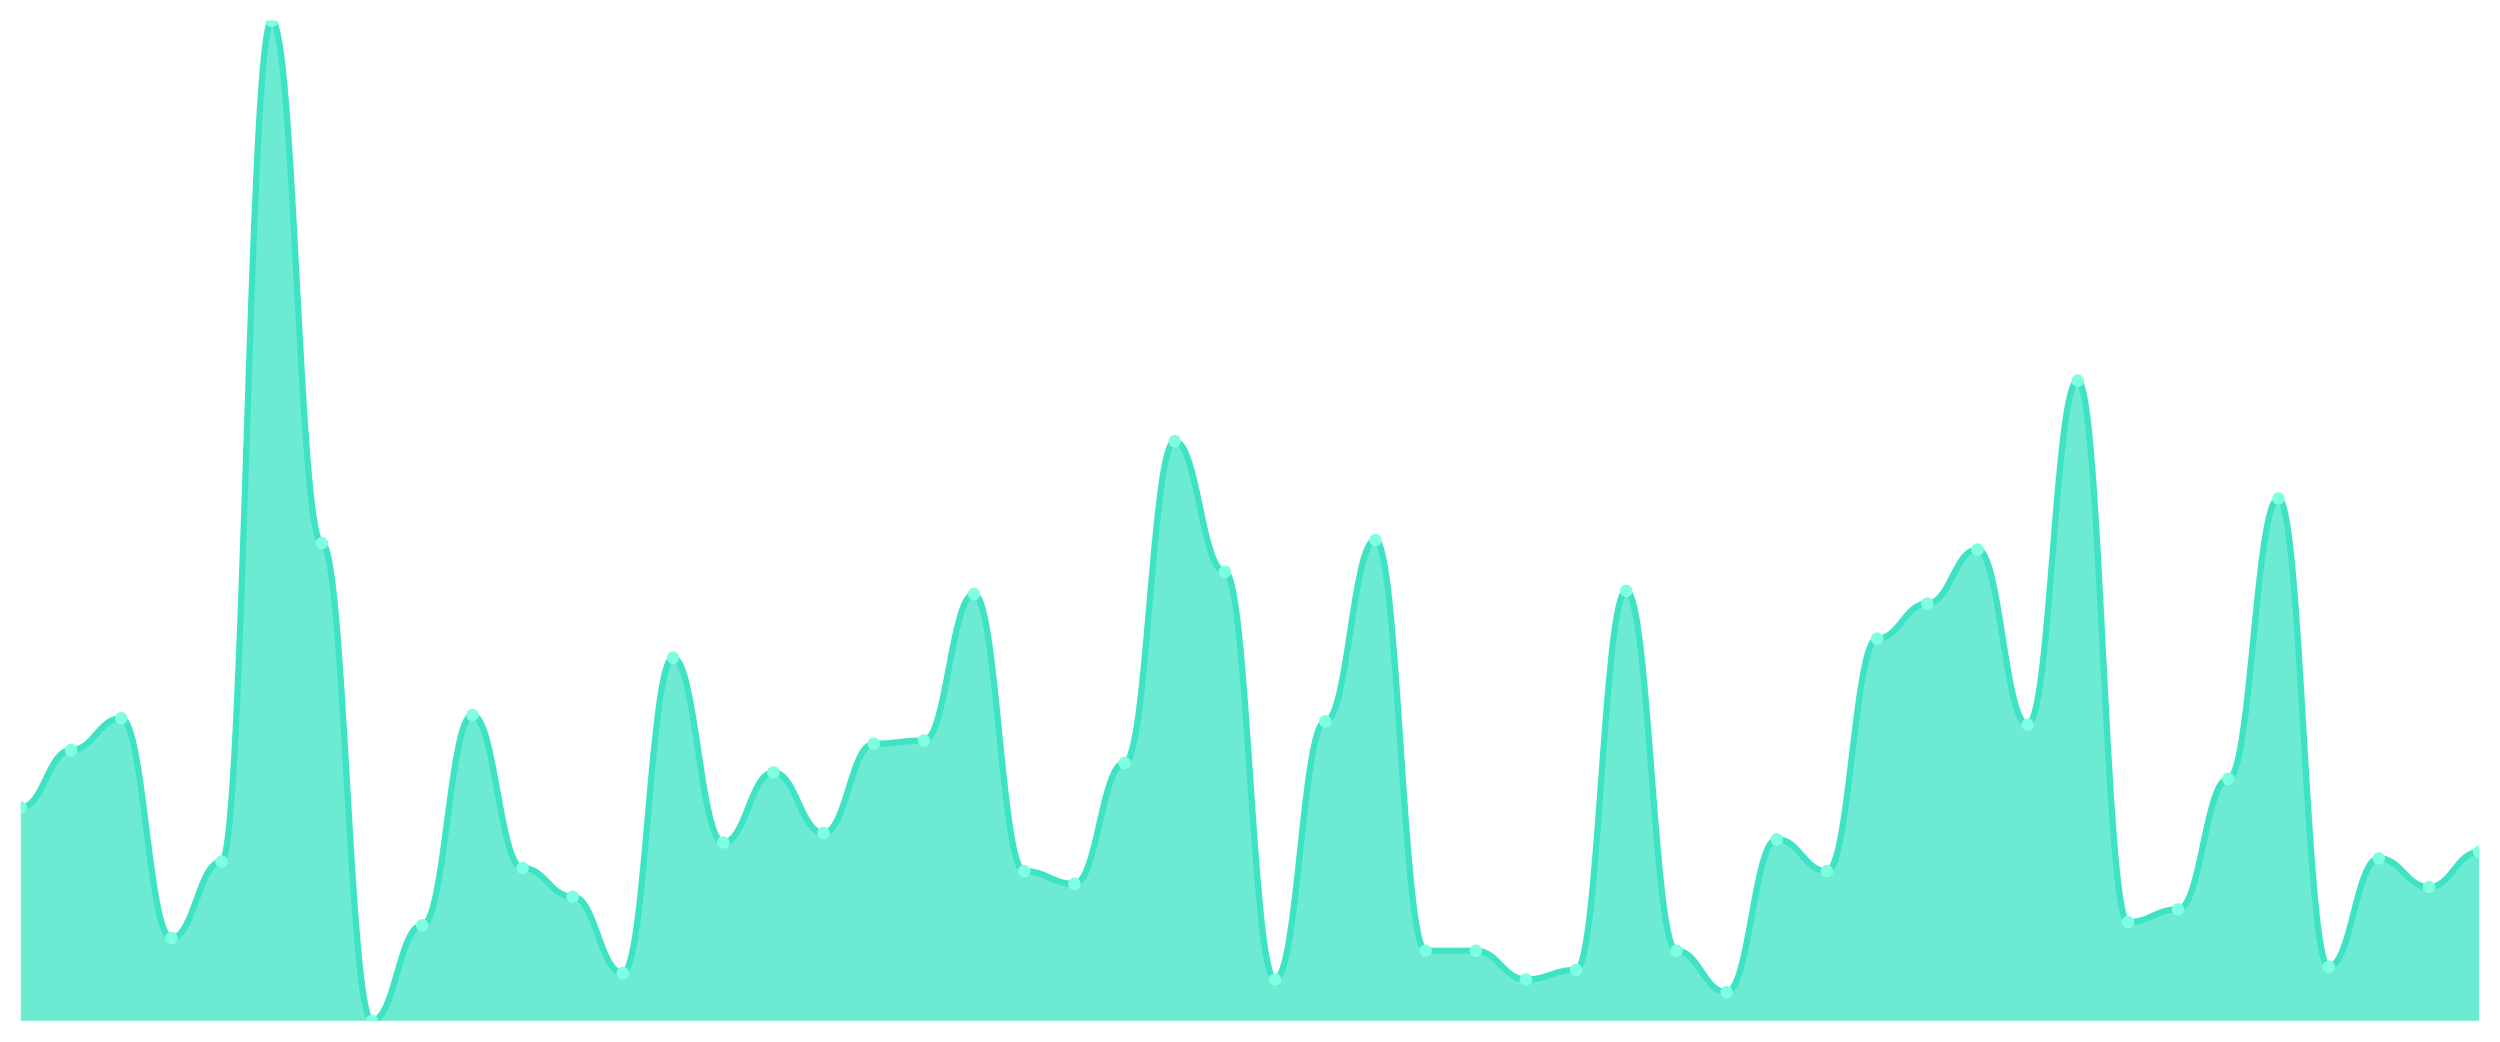
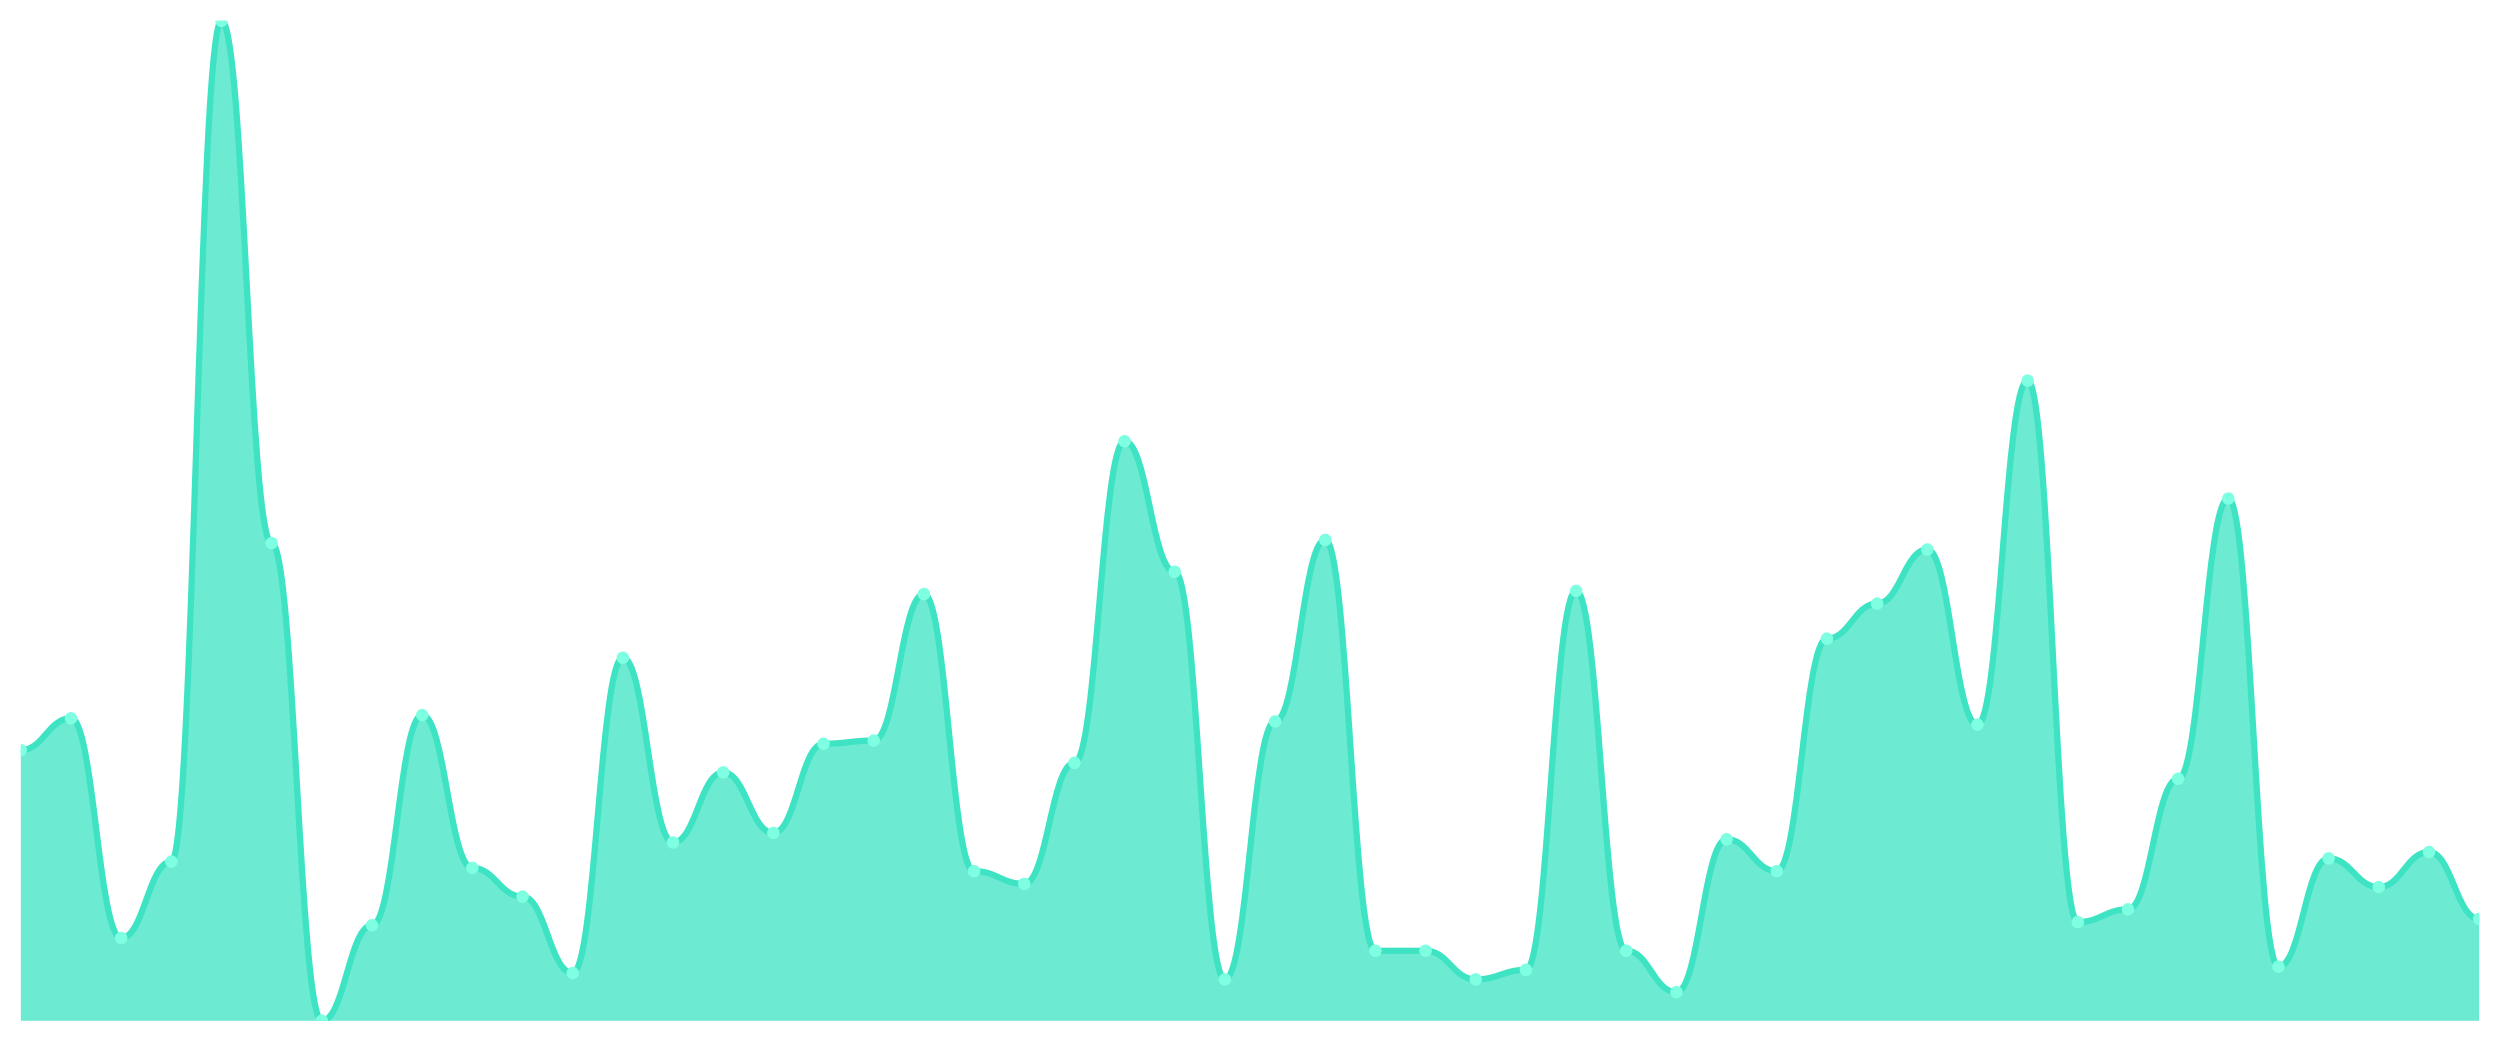
<svg xmlns="http://www.w3.org/2000/svg" viewBox="0 0 1200 500" width="1200" height="500">
  <defs>
    <clipPath id="c">
      <rect x="10" y="10" width="1180" height="480" />
    </clipPath>
  </defs>
  <rect width="1200" height="500" fill="none" />
  <g clip-path="url(#c)">
-     <path d="M 10,490 L 10,387.58 C 20.837,387.58 23.245,360.064 34.082,360.064 C 44.918,360.064 47.327,344.777 58.163,344.777 C 69,344.777 71.408,450.255 82.245,450.255 C 93.082,450.255 95.49,413.567 106.327,413.567 C 117.163,413.567 119.571,10 130.408,10 C 141.245,10 143.653,260.701 154.49,260.701 C 165.327,260.701 167.735,490 178.571,490 C 189.408,490 191.816,444.14 202.653,444.14 C 213.49,444.14 215.898,343.248 226.735,343.248 C 237.571,343.248 239.98,416.624 250.816,416.624 C 261.653,416.624 264.061,430.382 274.898,430.382 C 285.735,430.382 288.143,467.07 298.98,467.07 C 309.816,467.07 312.224,315.732 323.061,315.732 C 333.898,315.732 336.306,404.395 347.143,404.395 C 357.98,404.395 360.388,370.764 371.224,370.764 C 382.061,370.764 384.469,399.809 395.306,399.809 C 406.143,399.809 408.551,357.006 419.388,357.006 C 430.224,357.006 432.633,355.478 443.469,355.478 C 454.306,355.478 456.714,285.159 467.551,285.159 C 478.388,285.159 480.796,418.153 491.633,418.153 C 502.469,418.153 504.878,424.268 515.714,424.268 C 526.551,424.268 528.959,366.178 539.796,366.178 C 550.633,366.178 553.041,211.783 563.878,211.783 C 574.714,211.783 577.122,274.459 587.959,274.459 C 598.796,274.459 601.204,470.127 612.041,470.127 C 622.878,470.127 625.286,346.306 636.122,346.306 C 646.959,346.306 649.367,259.172 660.204,259.172 C 671.041,259.172 673.449,456.369 684.286,456.369 C 695.122,456.369 697.531,456.369 708.367,456.369 C 719.204,456.369 721.612,470.127 732.449,470.127 C 743.286,470.127 745.694,465.541 756.531,465.541 C 767.367,465.541 769.776,283.631 780.612,283.631 C 791.449,283.631 793.857,456.369 804.694,456.369 C 815.531,456.369 817.939,476.242 828.776,476.242 C 839.612,476.242 842.02,402.866 852.857,402.866 C 863.694,402.866 866.102,418.153 876.939,418.153 C 887.776,418.153 890.184,306.561 901.02,306.561 C 911.857,306.561 914.265,289.745 925.102,289.745 C 935.939,289.745 938.347,263.758 949.184,263.758 C 960.02,263.758 962.429,347.834 973.265,347.834 C 984.102,347.834 986.51,182.739 997.347,182.739 C 1008.184,182.739 1010.592,442.611 1021.429,442.611 C 1032.265,442.611 1034.673,436.497 1045.51,436.497 C 1056.347,436.497 1058.755,373.822 1069.592,373.822 C 1080.429,373.822 1082.837,239.299 1093.673,239.299 C 1104.51,239.299 1106.918,464.013 1117.755,464.013 C 1128.592,464.013 1131,412.038 1141.837,412.038 C 1152.673,412.038 1155.082,425.796 1165.918,425.796 C 1176.755,425.796 1179.163,408.981 1190,408.981 L 1190,490 Z" fill="rgba(61,227,195,0.75)" />
-     <path d="M 10,387.58 C 20.837,387.58 23.245,360.064 34.082,360.064 C 44.918,360.064 47.327,344.777 58.163,344.777 C 69,344.777 71.408,450.255 82.245,450.255 C 93.082,450.255 95.49,413.567 106.327,413.567 C 117.163,413.567 119.571,10 130.408,10 C 141.245,10 143.653,260.701 154.49,260.701 C 165.327,260.701 167.735,490 178.571,490 C 189.408,490 191.816,444.14 202.653,444.14 C 213.49,444.14 215.898,343.248 226.735,343.248 C 237.571,343.248 239.98,416.624 250.816,416.624 C 261.653,416.624 264.061,430.382 274.898,430.382 C 285.735,430.382 288.143,467.07 298.98,467.07 C 309.816,467.07 312.224,315.732 323.061,315.732 C 333.898,315.732 336.306,404.395 347.143,404.395 C 357.98,404.395 360.388,370.764 371.224,370.764 C 382.061,370.764 384.469,399.809 395.306,399.809 C 406.143,399.809 408.551,357.006 419.388,357.006 C 430.224,357.006 432.633,355.478 443.469,355.478 C 454.306,355.478 456.714,285.159 467.551,285.159 C 478.388,285.159 480.796,418.153 491.633,418.153 C 502.469,418.153 504.878,424.268 515.714,424.268 C 526.551,424.268 528.959,366.178 539.796,366.178 C 550.633,366.178 553.041,211.783 563.878,211.783 C 574.714,211.783 577.122,274.459 587.959,274.459 C 598.796,274.459 601.204,470.127 612.041,470.127 C 622.878,470.127 625.286,346.306 636.122,346.306 C 646.959,346.306 649.367,259.172 660.204,259.172 C 671.041,259.172 673.449,456.369 684.286,456.369 C 695.122,456.369 697.531,456.369 708.367,456.369 C 719.204,456.369 721.612,470.127 732.449,470.127 C 743.286,470.127 745.694,465.541 756.531,465.541 C 767.367,465.541 769.776,283.631 780.612,283.631 C 791.449,283.631 793.857,456.369 804.694,456.369 C 815.531,456.369 817.939,476.242 828.776,476.242 C 839.612,476.242 842.02,402.866 852.857,402.866 C 863.694,402.866 866.102,418.153 876.939,418.153 C 887.776,418.153 890.184,306.561 901.02,306.561 C 911.857,306.561 914.265,289.745 925.102,289.745 C 935.939,289.745 938.347,263.758 949.184,263.758 C 960.02,263.758 962.429,347.834 973.265,347.834 C 984.102,347.834 986.51,182.739 997.347,182.739 C 1008.184,182.739 1010.592,442.611 1021.429,442.611 C 1032.265,442.611 1034.673,436.497 1045.51,436.497 C 1056.347,436.497 1058.755,373.822 1069.592,373.822 C 1080.429,373.822 1082.837,239.299 1093.673,239.299 C 1104.51,239.299 1106.918,464.013 1117.755,464.013 C 1128.592,464.013 1131,412.038 1141.837,412.038 C 1152.673,412.038 1155.082,425.796 1165.918,425.796 C 1176.755,425.796 1179.163,408.981 1190,408.981" fill="none" stroke="#3de3c3" stroke-width="3" stroke-linecap="round" stroke-linejoin="round" />
-     <circle cx="10" cy="387.58" r="3" fill="#7fffe1" />
-     <circle cx="34.082" cy="360.064" r="3" fill="#7fffe1" />
-     <circle cx="58.163" cy="344.777" r="3" fill="#7fffe1" />
-     <circle cx="82.245" cy="450.255" r="3" fill="#7fffe1" />
-     <circle cx="106.327" cy="413.567" r="3" fill="#7fffe1" />
-     <circle cx="130.408" cy="10" r="3" fill="#7fffe1" />
-     <circle cx="154.49" cy="260.701" r="3" fill="#7fffe1" />
-     <circle cx="178.571" cy="490" r="3" fill="#7fffe1" />
-     <circle cx="202.653" cy="444.14" r="3" fill="#7fffe1" />
-     <circle cx="226.735" cy="343.248" r="3" fill="#7fffe1" />
-     <circle cx="250.816" cy="416.624" r="3" fill="#7fffe1" />
-     <circle cx="274.898" cy="430.382" r="3" fill="#7fffe1" />
-     <circle cx="298.98" cy="467.07" r="3" fill="#7fffe1" />
-     <circle cx="323.061" cy="315.732" r="3" fill="#7fffe1" />
-     <circle cx="347.143" cy="404.395" r="3" fill="#7fffe1" />
-     <circle cx="371.224" cy="370.764" r="3" fill="#7fffe1" />
-     <circle cx="395.306" cy="399.809" r="3" fill="#7fffe1" />
-     <circle cx="419.388" cy="357.006" r="3" fill="#7fffe1" />
-     <circle cx="443.469" cy="355.478" r="3" fill="#7fffe1" />
-     <circle cx="467.551" cy="285.159" r="3" fill="#7fffe1" />
-     <circle cx="491.633" cy="418.153" r="3" fill="#7fffe1" />
-     <circle cx="515.714" cy="424.268" r="3" fill="#7fffe1" />
-     <circle cx="539.796" cy="366.178" r="3" fill="#7fffe1" />
-     <circle cx="563.878" cy="211.783" r="3" fill="#7fffe1" />
-     <circle cx="587.959" cy="274.459" r="3" fill="#7fffe1" />
-     <circle cx="612.041" cy="470.127" r="3" fill="#7fffe1" />
-     <circle cx="636.122" cy="346.306" r="3" fill="#7fffe1" />
-     <circle cx="660.204" cy="259.172" r="3" fill="#7fffe1" />
+     <path d="M 10,490 L 10,360.064 C 20.837,360.064 23.245,344.777 34.082,344.777 C 44.918,344.777 47.327,450.255 58.163,450.255 C 69,450.255 71.408,413.567 82.245,413.567 C 93.082,413.567 95.49,10 106.327,10 C 117.163,10 119.571,260.701 130.408,260.701 C 141.245,260.701 143.653,490 154.49,490 C 165.327,490 167.735,444.14 178.571,444.14 C 189.408,444.14 191.816,343.248 202.653,343.248 C 213.49,343.248 215.898,416.624 226.735,416.624 C 237.571,416.624 239.98,430.382 250.816,430.382 C 261.653,430.382 264.061,467.07 274.898,467.07 C 285.735,467.07 288.143,315.732 298.98,315.732 C 309.816,315.732 312.224,404.395 323.061,404.395 C 333.898,404.395 336.306,370.764 347.143,370.764 C 357.98,370.764 360.388,399.809 371.224,399.809 C 382.061,399.809 384.469,357.006 395.306,357.006 C 406.143,357.006 408.551,355.478 419.388,355.478 C 430.224,355.478 432.633,285.159 443.469,285.159 C 454.306,285.159 456.714,418.153 467.551,418.153 C 478.388,418.153 480.796,424.268 491.633,424.268 C 502.469,424.268 504.878,366.178 515.714,366.178 C 526.551,366.178 528.959,211.783 539.796,211.783 C 550.633,211.783 553.041,274.459 563.878,274.459 C 574.714,274.459 577.122,470.127 587.959,470.127 C 598.796,470.127 601.204,346.306 612.041,346.306 C 622.878,346.306 625.286,259.172 636.122,259.172 C 646.959,259.172 649.367,456.369 660.204,456.369 C 671.041,456.369 673.449,456.369 684.286,456.369 C 695.122,456.369 697.531,470.127 708.367,470.127 C 719.204,470.127 721.612,465.541 732.449,465.541 C 743.286,465.541 745.694,283.631 756.531,283.631 C 767.367,283.631 769.776,456.369 780.612,456.369 C 791.449,456.369 793.857,476.242 804.694,476.242 C 815.531,476.242 817.939,402.866 828.776,402.866 C 839.612,402.866 842.02,418.153 852.857,418.153 C 863.694,418.153 866.102,306.561 876.939,306.561 C 887.776,306.561 890.184,289.745 901.02,289.745 C 911.857,289.745 914.265,263.758 925.102,263.758 C 935.939,263.758 938.347,347.834 949.184,347.834 C 960.02,347.834 962.429,182.739 973.265,182.739 C 984.102,182.739 986.51,442.611 997.347,442.611 C 1008.184,442.611 1010.592,436.497 1021.429,436.497 C 1032.265,436.497 1034.673,373.822 1045.51,373.822 C 1056.347,373.822 1058.755,239.299 1069.592,239.299 C 1080.429,239.299 1082.837,464.013 1093.673,464.013 C 1104.51,464.013 1106.918,412.038 1117.755,412.038 C 1128.592,412.038 1131,425.796 1141.837,425.796 C 1152.673,425.796 1155.082,408.981 1165.918,408.981 C 1176.755,408.981 1179.163,441.083 1190,441.083 L 1190,490 Z" fill="rgba(61,227,195,0.75)" />
+     <path d="M 10,360.064 C 20.837,360.064 23.245,344.777 34.082,344.777 C 44.918,344.777 47.327,450.255 58.163,450.255 C 69,450.255 71.408,413.567 82.245,413.567 C 93.082,413.567 95.49,10 106.327,10 C 117.163,10 119.571,260.701 130.408,260.701 C 141.245,260.701 143.653,490 154.49,490 C 165.327,490 167.735,444.14 178.571,444.14 C 189.408,444.14 191.816,343.248 202.653,343.248 C 213.49,343.248 215.898,416.624 226.735,416.624 C 237.571,416.624 239.98,430.382 250.816,430.382 C 261.653,430.382 264.061,467.07 274.898,467.07 C 285.735,467.07 288.143,315.732 298.98,315.732 C 309.816,315.732 312.224,404.395 323.061,404.395 C 333.898,404.395 336.306,370.764 347.143,370.764 C 357.98,370.764 360.388,399.809 371.224,399.809 C 382.061,399.809 384.469,357.006 395.306,357.006 C 406.143,357.006 408.551,355.478 419.388,355.478 C 430.224,355.478 432.633,285.159 443.469,285.159 C 454.306,285.159 456.714,418.153 467.551,418.153 C 478.388,418.153 480.796,424.268 491.633,424.268 C 502.469,424.268 504.878,366.178 515.714,366.178 C 526.551,366.178 528.959,211.783 539.796,211.783 C 550.633,211.783 553.041,274.459 563.878,274.459 C 574.714,274.459 577.122,470.127 587.959,470.127 C 598.796,470.127 601.204,346.306 612.041,346.306 C 622.878,346.306 625.286,259.172 636.122,259.172 C 646.959,259.172 649.367,456.369 660.204,456.369 C 671.041,456.369 673.449,456.369 684.286,456.369 C 695.122,456.369 697.531,470.127 708.367,470.127 C 719.204,470.127 721.612,465.541 732.449,465.541 C 743.286,465.541 745.694,283.631 756.531,283.631 C 767.367,283.631 769.776,456.369 780.612,456.369 C 791.449,456.369 793.857,476.242 804.694,476.242 C 815.531,476.242 817.939,402.866 828.776,402.866 C 839.612,402.866 842.02,418.153 852.857,418.153 C 863.694,418.153 866.102,306.561 876.939,306.561 C 887.776,306.561 890.184,289.745 901.02,289.745 C 911.857,289.745 914.265,263.758 925.102,263.758 C 935.939,263.758 938.347,347.834 949.184,347.834 C 960.02,347.834 962.429,182.739 973.265,182.739 C 984.102,182.739 986.51,442.611 997.347,442.611 C 1008.184,442.611 1010.592,436.497 1021.429,436.497 C 1032.265,436.497 1034.673,373.822 1045.51,373.822 C 1056.347,373.822 1058.755,239.299 1069.592,239.299 C 1080.429,239.299 1082.837,464.013 1093.673,464.013 C 1104.51,464.013 1106.918,412.038 1117.755,412.038 C 1128.592,412.038 1131,425.796 1141.837,425.796 C 1152.673,425.796 1155.082,408.981 1165.918,408.981 C 1176.755,408.981 1179.163,441.083 1190,441.083" fill="none" stroke="#3de3c3" stroke-width="3" stroke-linecap="round" stroke-linejoin="round" />
+     <circle cx="10" cy="360.064" r="3" fill="#7fffe1" />
+     <circle cx="34.082" cy="344.777" r="3" fill="#7fffe1" />
+     <circle cx="58.163" cy="450.255" r="3" fill="#7fffe1" />
+     <circle cx="82.245" cy="413.567" r="3" fill="#7fffe1" />
+     <circle cx="106.327" cy="10" r="3" fill="#7fffe1" />
+     <circle cx="130.408" cy="260.701" r="3" fill="#7fffe1" />
+     <circle cx="154.49" cy="490" r="3" fill="#7fffe1" />
+     <circle cx="178.571" cy="444.14" r="3" fill="#7fffe1" />
+     <circle cx="202.653" cy="343.248" r="3" fill="#7fffe1" />
+     <circle cx="226.735" cy="416.624" r="3" fill="#7fffe1" />
+     <circle cx="250.816" cy="430.382" r="3" fill="#7fffe1" />
+     <circle cx="274.898" cy="467.07" r="3" fill="#7fffe1" />
+     <circle cx="298.98" cy="315.732" r="3" fill="#7fffe1" />
+     <circle cx="323.061" cy="404.395" r="3" fill="#7fffe1" />
+     <circle cx="347.143" cy="370.764" r="3" fill="#7fffe1" />
+     <circle cx="371.224" cy="399.809" r="3" fill="#7fffe1" />
+     <circle cx="395.306" cy="357.006" r="3" fill="#7fffe1" />
+     <circle cx="419.388" cy="355.478" r="3" fill="#7fffe1" />
+     <circle cx="443.469" cy="285.159" r="3" fill="#7fffe1" />
+     <circle cx="467.551" cy="418.153" r="3" fill="#7fffe1" />
+     <circle cx="491.633" cy="424.268" r="3" fill="#7fffe1" />
+     <circle cx="515.714" cy="366.178" r="3" fill="#7fffe1" />
+     <circle cx="539.796" cy="211.783" r="3" fill="#7fffe1" />
+     <circle cx="563.878" cy="274.459" r="3" fill="#7fffe1" />
+     <circle cx="587.959" cy="470.127" r="3" fill="#7fffe1" />
+     <circle cx="612.041" cy="346.306" r="3" fill="#7fffe1" />
+     <circle cx="636.122" cy="259.172" r="3" fill="#7fffe1" />
+     <circle cx="660.204" cy="456.369" r="3" fill="#7fffe1" />
    <circle cx="684.286" cy="456.369" r="3" fill="#7fffe1" />
-     <circle cx="708.367" cy="456.369" r="3" fill="#7fffe1" />
-     <circle cx="732.449" cy="470.127" r="3" fill="#7fffe1" />
-     <circle cx="756.531" cy="465.541" r="3" fill="#7fffe1" />
-     <circle cx="780.612" cy="283.631" r="3" fill="#7fffe1" />
-     <circle cx="804.694" cy="456.369" r="3" fill="#7fffe1" />
-     <circle cx="828.776" cy="476.242" r="3" fill="#7fffe1" />
-     <circle cx="852.857" cy="402.866" r="3" fill="#7fffe1" />
-     <circle cx="876.939" cy="418.153" r="3" fill="#7fffe1" />
-     <circle cx="901.02" cy="306.561" r="3" fill="#7fffe1" />
-     <circle cx="925.102" cy="289.745" r="3" fill="#7fffe1" />
-     <circle cx="949.184" cy="263.758" r="3" fill="#7fffe1" />
-     <circle cx="973.265" cy="347.834" r="3" fill="#7fffe1" />
-     <circle cx="997.347" cy="182.739" r="3" fill="#7fffe1" />
-     <circle cx="1021.429" cy="442.611" r="3" fill="#7fffe1" />
-     <circle cx="1045.51" cy="436.497" r="3" fill="#7fffe1" />
-     <circle cx="1069.592" cy="373.822" r="3" fill="#7fffe1" />
-     <circle cx="1093.673" cy="239.299" r="3" fill="#7fffe1" />
-     <circle cx="1117.755" cy="464.013" r="3" fill="#7fffe1" />
-     <circle cx="1141.837" cy="412.038" r="3" fill="#7fffe1" />
-     <circle cx="1165.918" cy="425.796" r="3" fill="#7fffe1" />
-     <circle cx="1190" cy="408.981" r="3" fill="#7fffe1" />
+     <circle cx="708.367" cy="470.127" r="3" fill="#7fffe1" />
+     <circle cx="732.449" cy="465.541" r="3" fill="#7fffe1" />
+     <circle cx="756.531" cy="283.631" r="3" fill="#7fffe1" />
+     <circle cx="780.612" cy="456.369" r="3" fill="#7fffe1" />
+     <circle cx="804.694" cy="476.242" r="3" fill="#7fffe1" />
+     <circle cx="828.776" cy="402.866" r="3" fill="#7fffe1" />
+     <circle cx="852.857" cy="418.153" r="3" fill="#7fffe1" />
+     <circle cx="876.939" cy="306.561" r="3" fill="#7fffe1" />
+     <circle cx="901.02" cy="289.745" r="3" fill="#7fffe1" />
+     <circle cx="925.102" cy="263.758" r="3" fill="#7fffe1" />
+     <circle cx="949.184" cy="347.834" r="3" fill="#7fffe1" />
+     <circle cx="973.265" cy="182.739" r="3" fill="#7fffe1" />
+     <circle cx="997.347" cy="442.611" r="3" fill="#7fffe1" />
+     <circle cx="1021.429" cy="436.497" r="3" fill="#7fffe1" />
+     <circle cx="1045.51" cy="373.822" r="3" fill="#7fffe1" />
+     <circle cx="1069.592" cy="239.299" r="3" fill="#7fffe1" />
+     <circle cx="1093.673" cy="464.013" r="3" fill="#7fffe1" />
+     <circle cx="1117.755" cy="412.038" r="3" fill="#7fffe1" />
+     <circle cx="1141.837" cy="425.796" r="3" fill="#7fffe1" />
+     <circle cx="1165.918" cy="408.981" r="3" fill="#7fffe1" />
+     <circle cx="1190" cy="441.083" r="3" fill="#7fffe1" />
  </g>
</svg>
